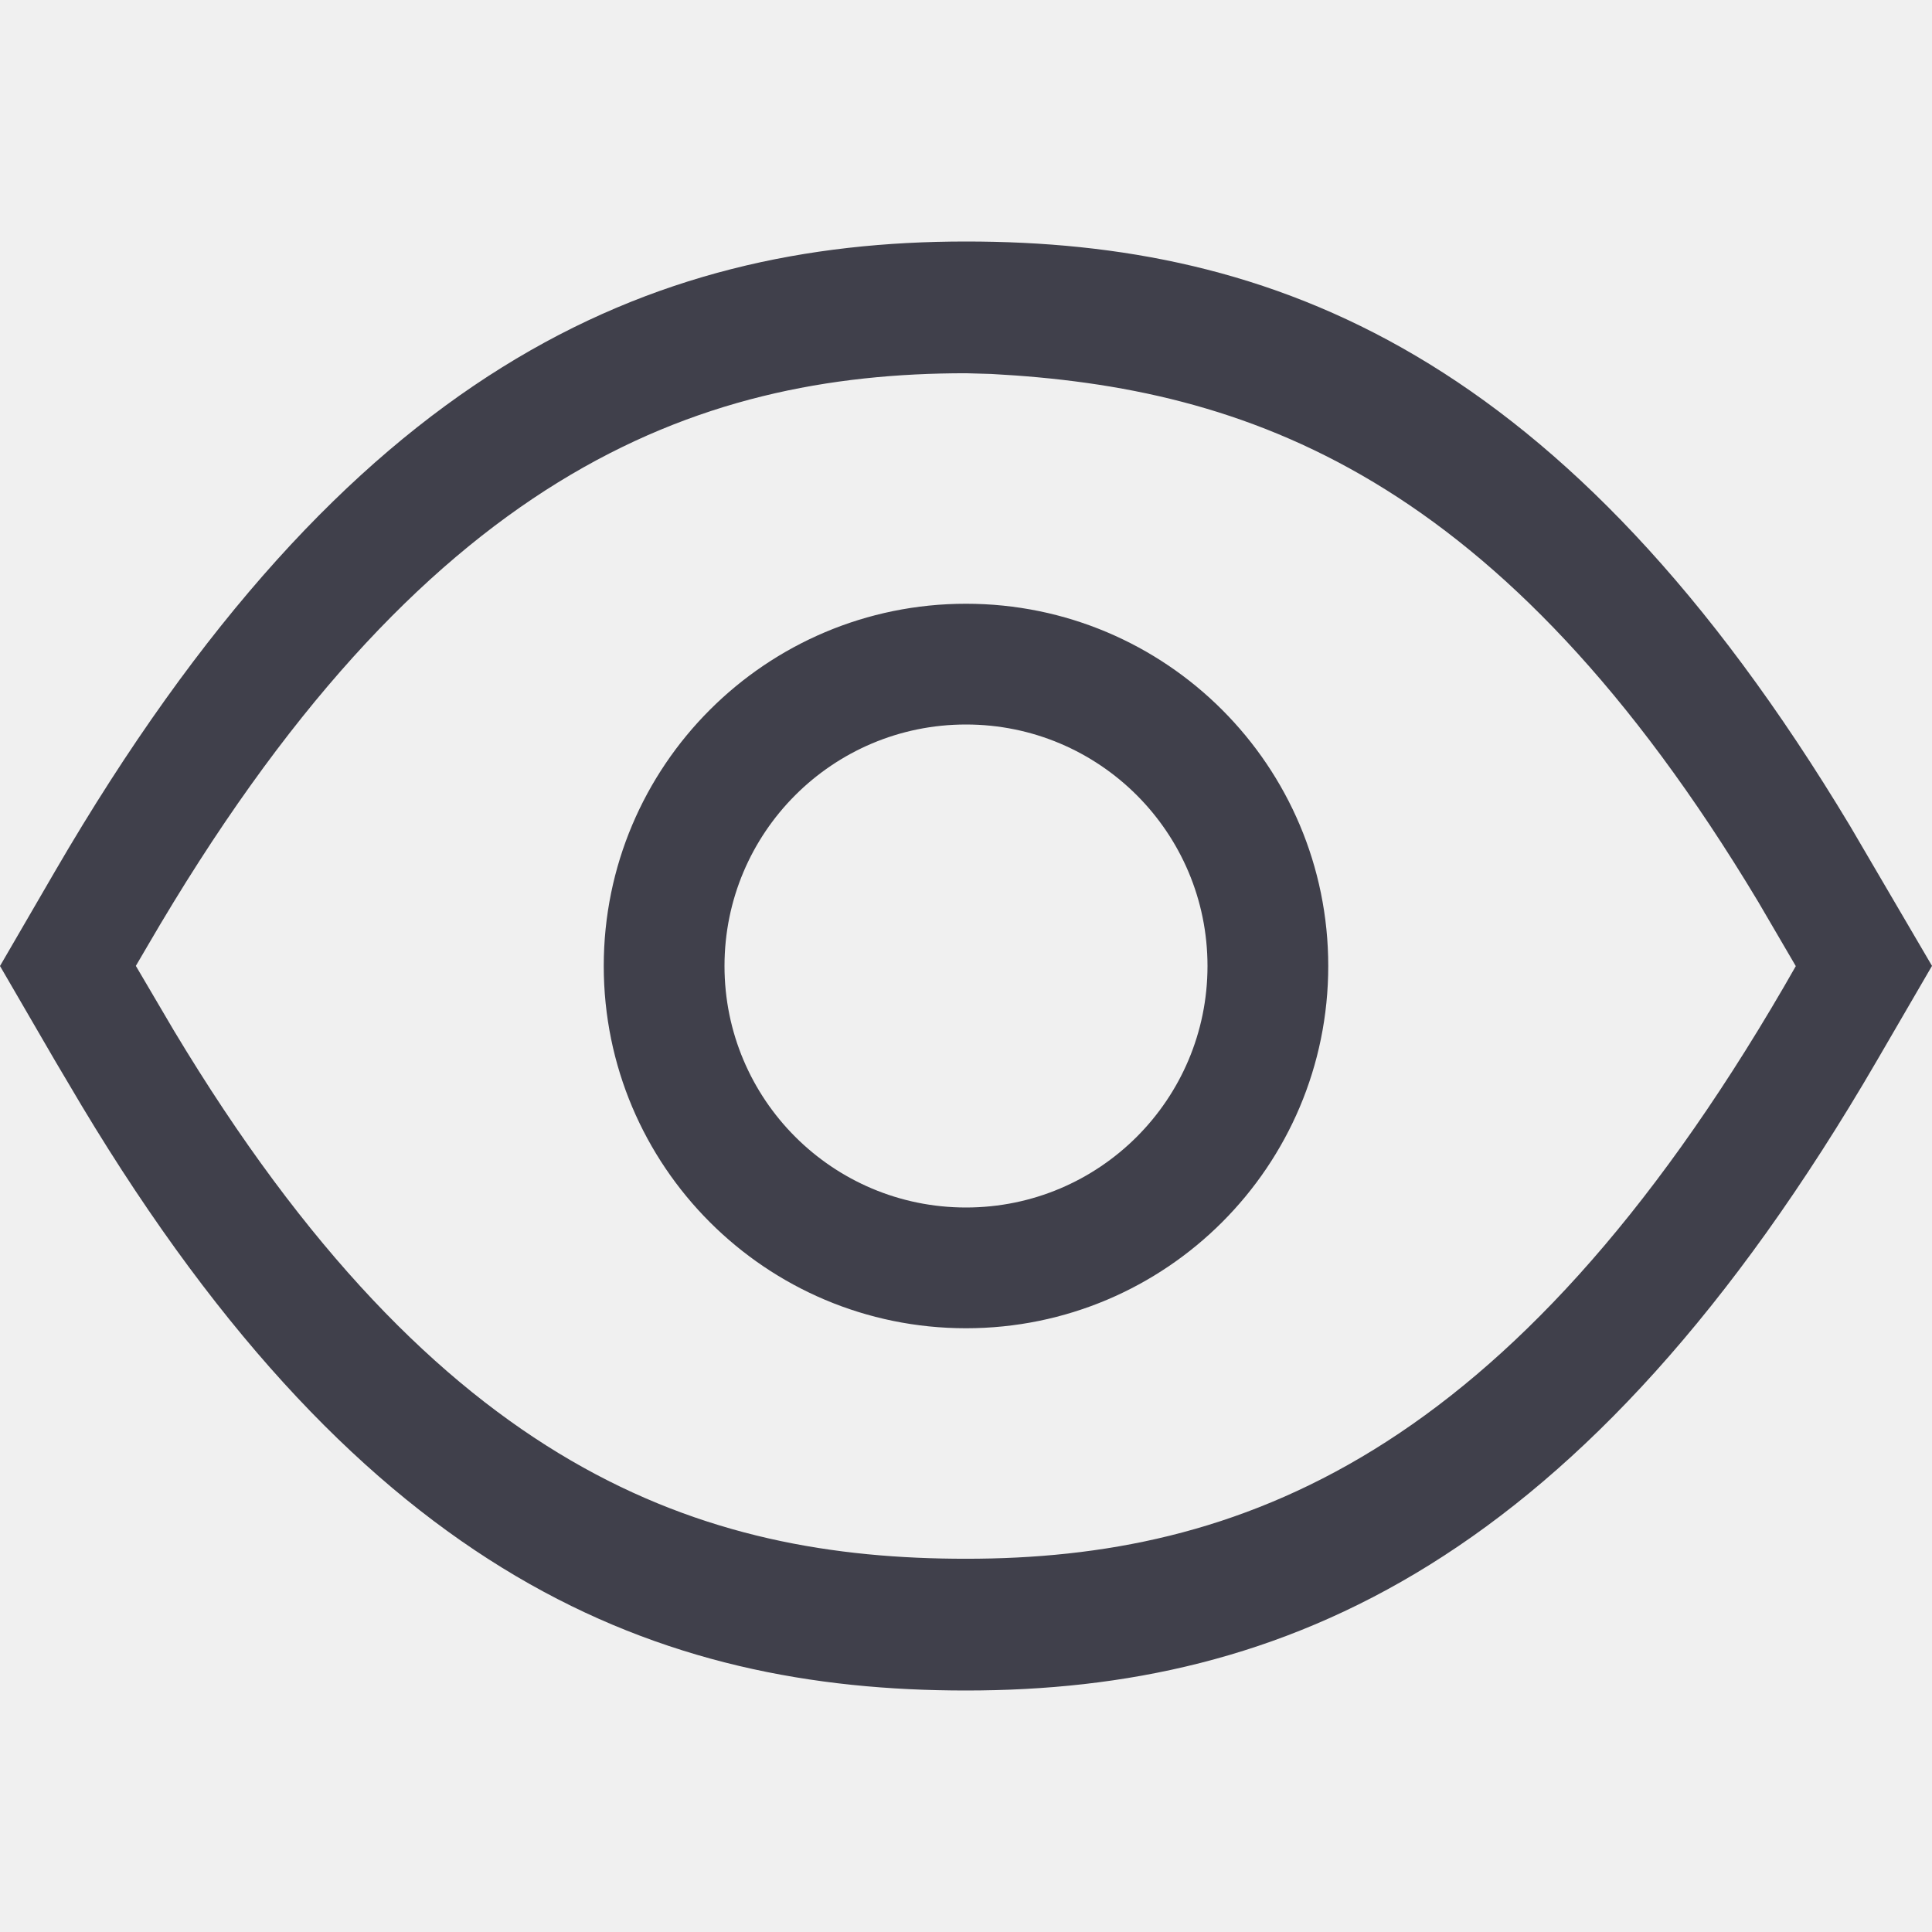
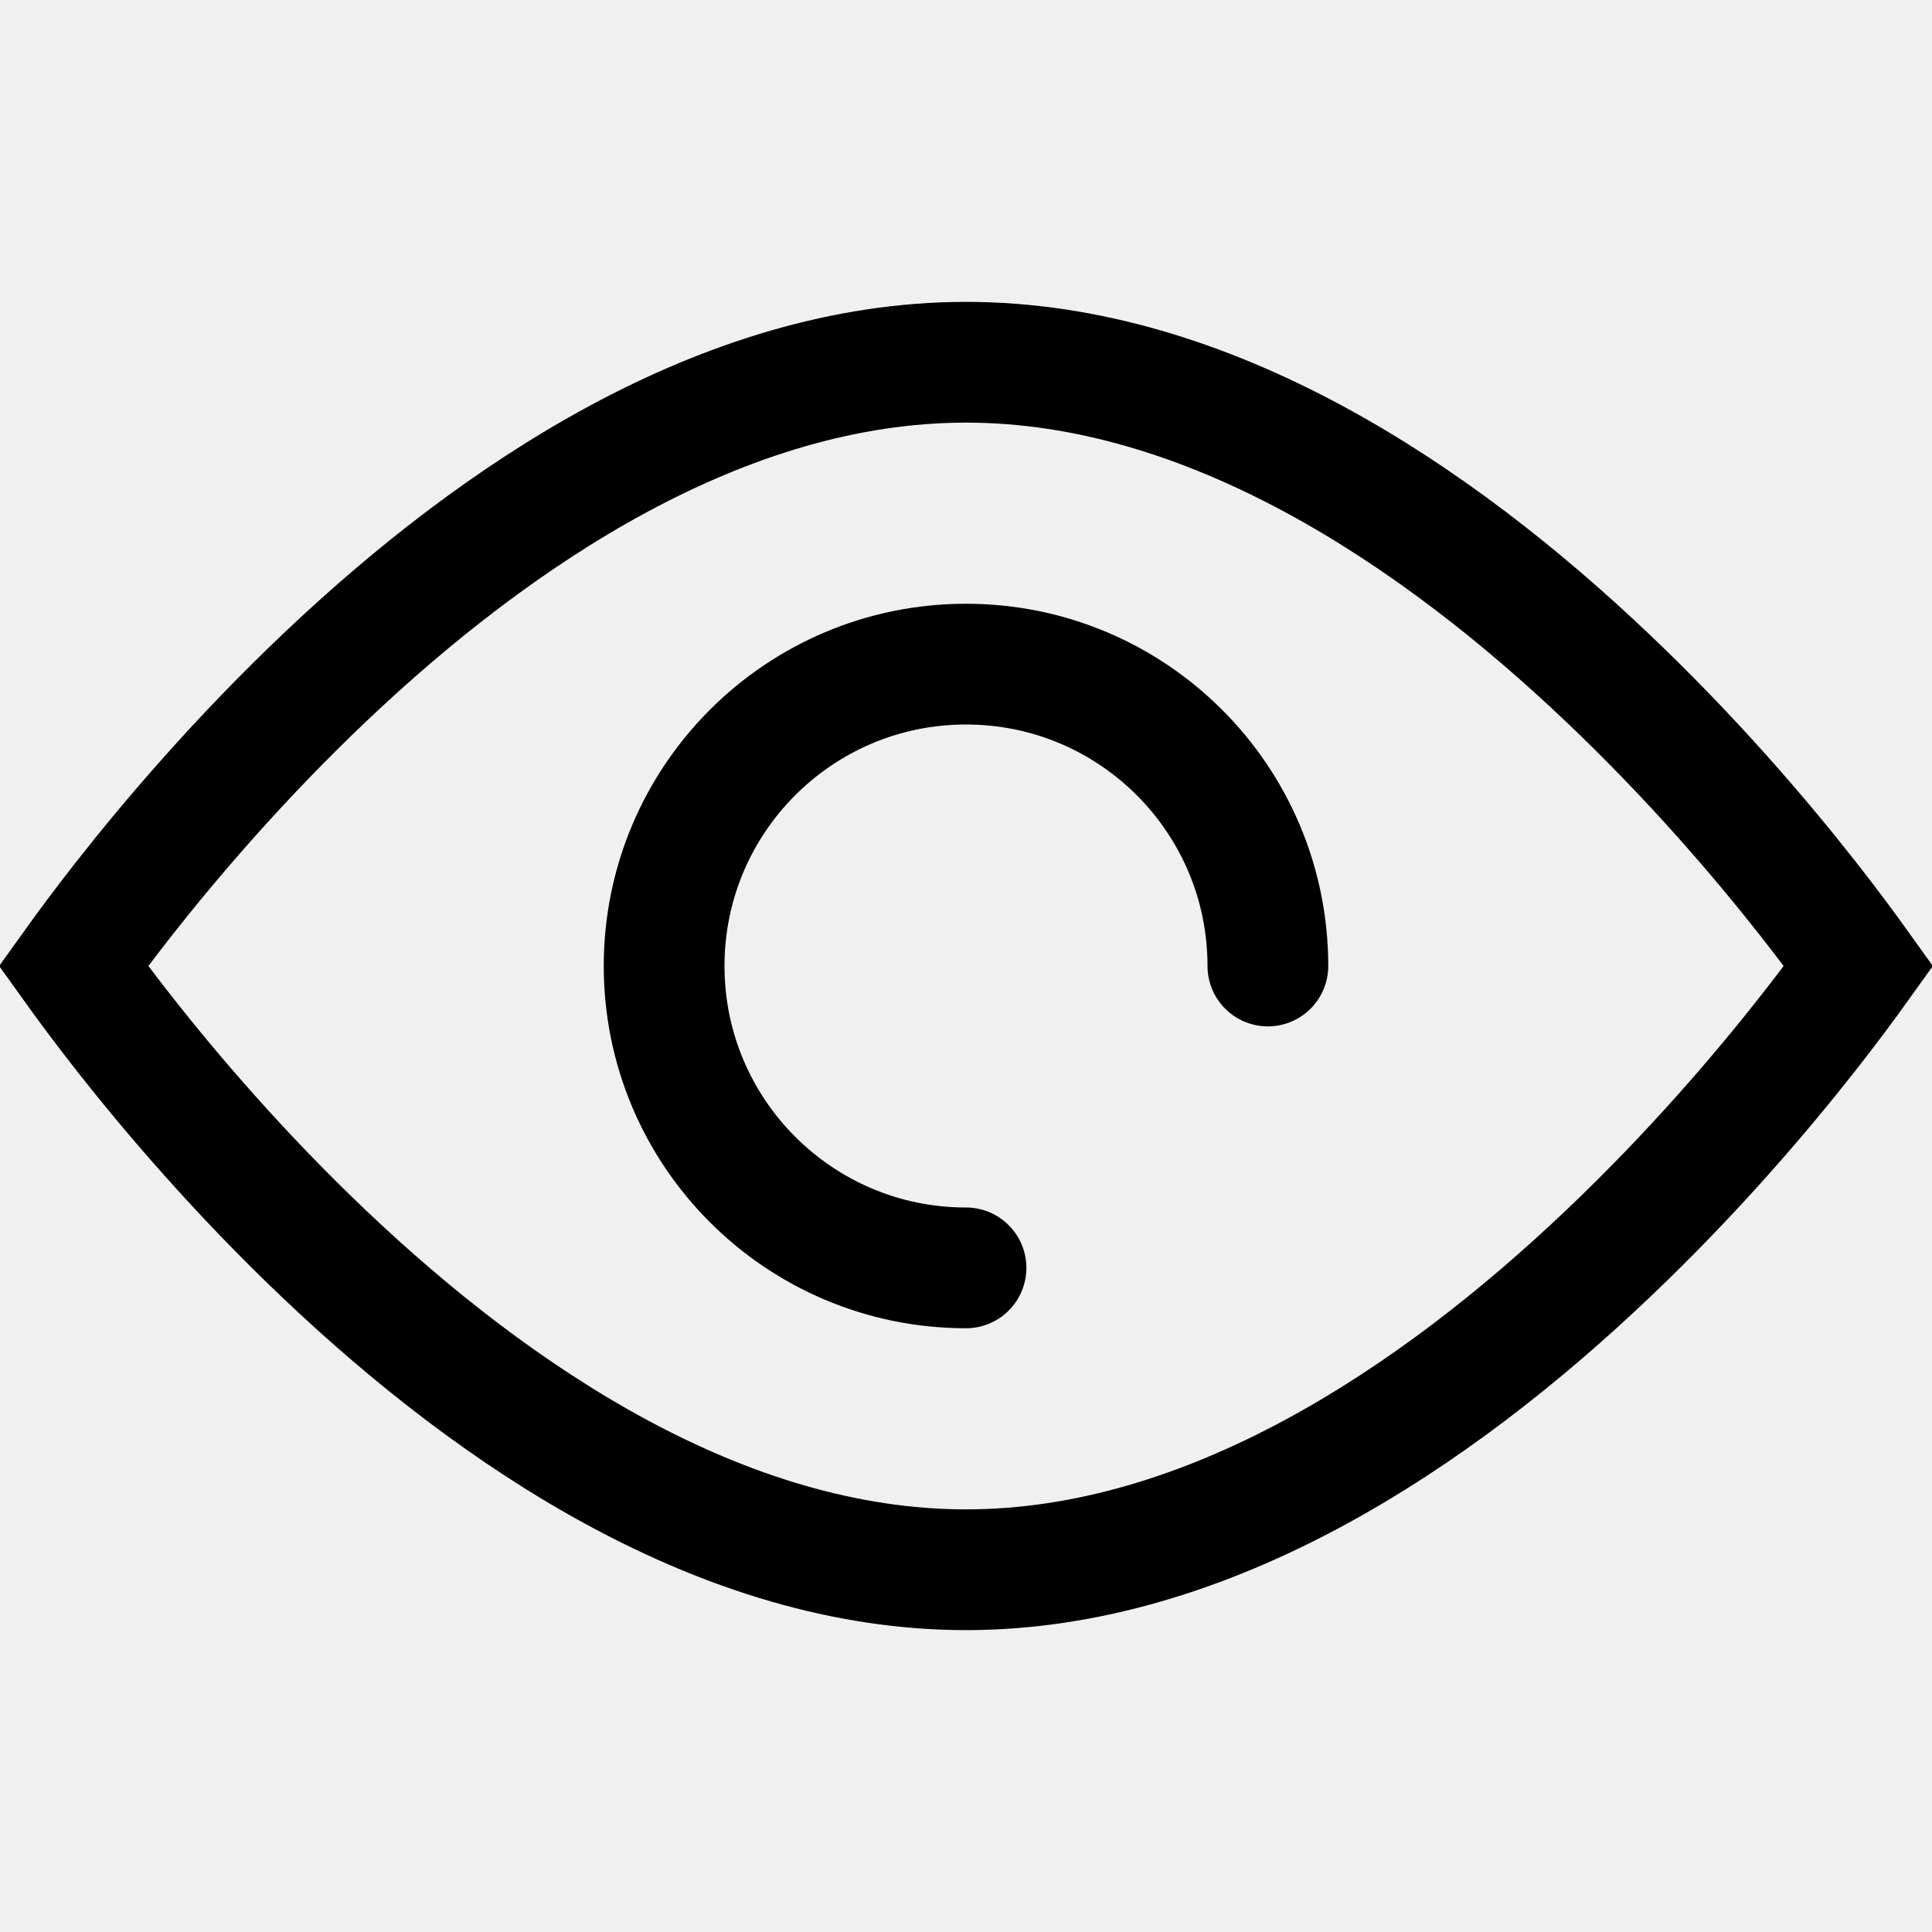
<svg xmlns="http://www.w3.org/2000/svg" width="16" height="16" viewBox="0 0 16 16" fill="none">
-   <path fill-rule="evenodd" clip-rule="evenodd" d="M8 2C5.386 2 2.884 3.04 0.456 7.215L0 8L0.456 8.785L0.677 9.158C3.036 13.087 5.465 14 8 14C10.614 14 13.115 12.96 15.543 8.785L16 7.999L15.323 6.843C12.963 2.913 10.534 2 8 2ZM8.21 3.097C10.316 3.209 12.431 3.92 14.56 7.467L14.872 8.001L14.775 8.17C12.503 12.078 10.246 12.909 8 12.909C5.824 12.909 3.639 12.198 1.439 8.533L1.125 7.999L1.224 7.83C3.496 3.922 5.753 3.091 8 3.091L8.21 3.097ZM8 5C9.657 5 11 6.343 11 8C11 9.657 9.657 11 8 11C6.343 11 5 9.657 5 8C5 6.343 6.343 5 8 5ZM8 6C6.895 6 6 6.895 6 8C6 9.105 6.895 10 8 10C9.105 10 10 9.105 10 8C10 6.895 9.105 6 8 6Z" fill="#40404B" />
-   <mask id="mask0_421_1547" maskUnits="userSpaceOnUse" x="0" y="2" width="16" height="12">
-     <path fill-rule="evenodd" clip-rule="evenodd" d="M8 2C5.386 2 2.884 3.04 0.456 7.215L0 8L0.456 8.785L0.677 9.158C3.036 13.087 5.465 14 8 14C10.614 14 13.115 12.96 15.543 8.785L16 7.999L15.323 6.843C12.963 2.913 10.534 2 8 2ZM8.21 3.097C10.316 3.209 12.431 3.92 14.56 7.467L14.872 8.001L14.775 8.17C12.503 12.078 10.246 12.909 8 12.909C5.824 12.909 3.639 12.198 1.439 8.533L1.125 7.999L1.224 7.83C3.496 3.922 5.753 3.091 8 3.091L8.21 3.097ZM8 5C9.657 5 11 6.343 11 8C11 9.657 9.657 11 8 11C6.343 11 5 9.657 5 8C5 6.343 6.343 5 8 5ZM8 6C6.895 6 6 6.895 6 8C6 9.105 6.895 10 8 10C9.105 10 10 9.105 10 8C10 6.895 9.105 6 8 6Z" fill="white" />
-   </mask>
-   <g mask="url(#mask0_421_1547)">
-     </g>
+   <path d="M1.022 8.551C0.848 8.329 0.709 8.141 0.608 8C0.709 7.859 0.848 7.671 1.022 7.449C1.416 6.947 1.986 6.279 2.687 5.613C4.11 4.261 5.989 3 8 3C10.011 3 11.89 4.261 13.312 5.613C14.014 6.279 14.584 6.947 14.978 7.449C15.152 7.671 15.291 7.859 15.392 8C15.291 8.141 15.152 8.329 14.978 8.551C14.584 9.053 14.014 9.721 13.312 10.387C11.89 11.739 10.011 13 8 13C5.989 13 4.11 11.739 2.687 10.387C1.986 9.721 1.416 9.053 1.022 8.551Z" stroke="black" />
+   <path d="M10.5 8C10.5 6.619 9.381 5.5 8 5.5C6.619 5.5 5.5 6.619 5.5 8C5.5 9.381 6.619 10.5 8 10.5" stroke="black" stroke-linecap="round" />
</svg>
